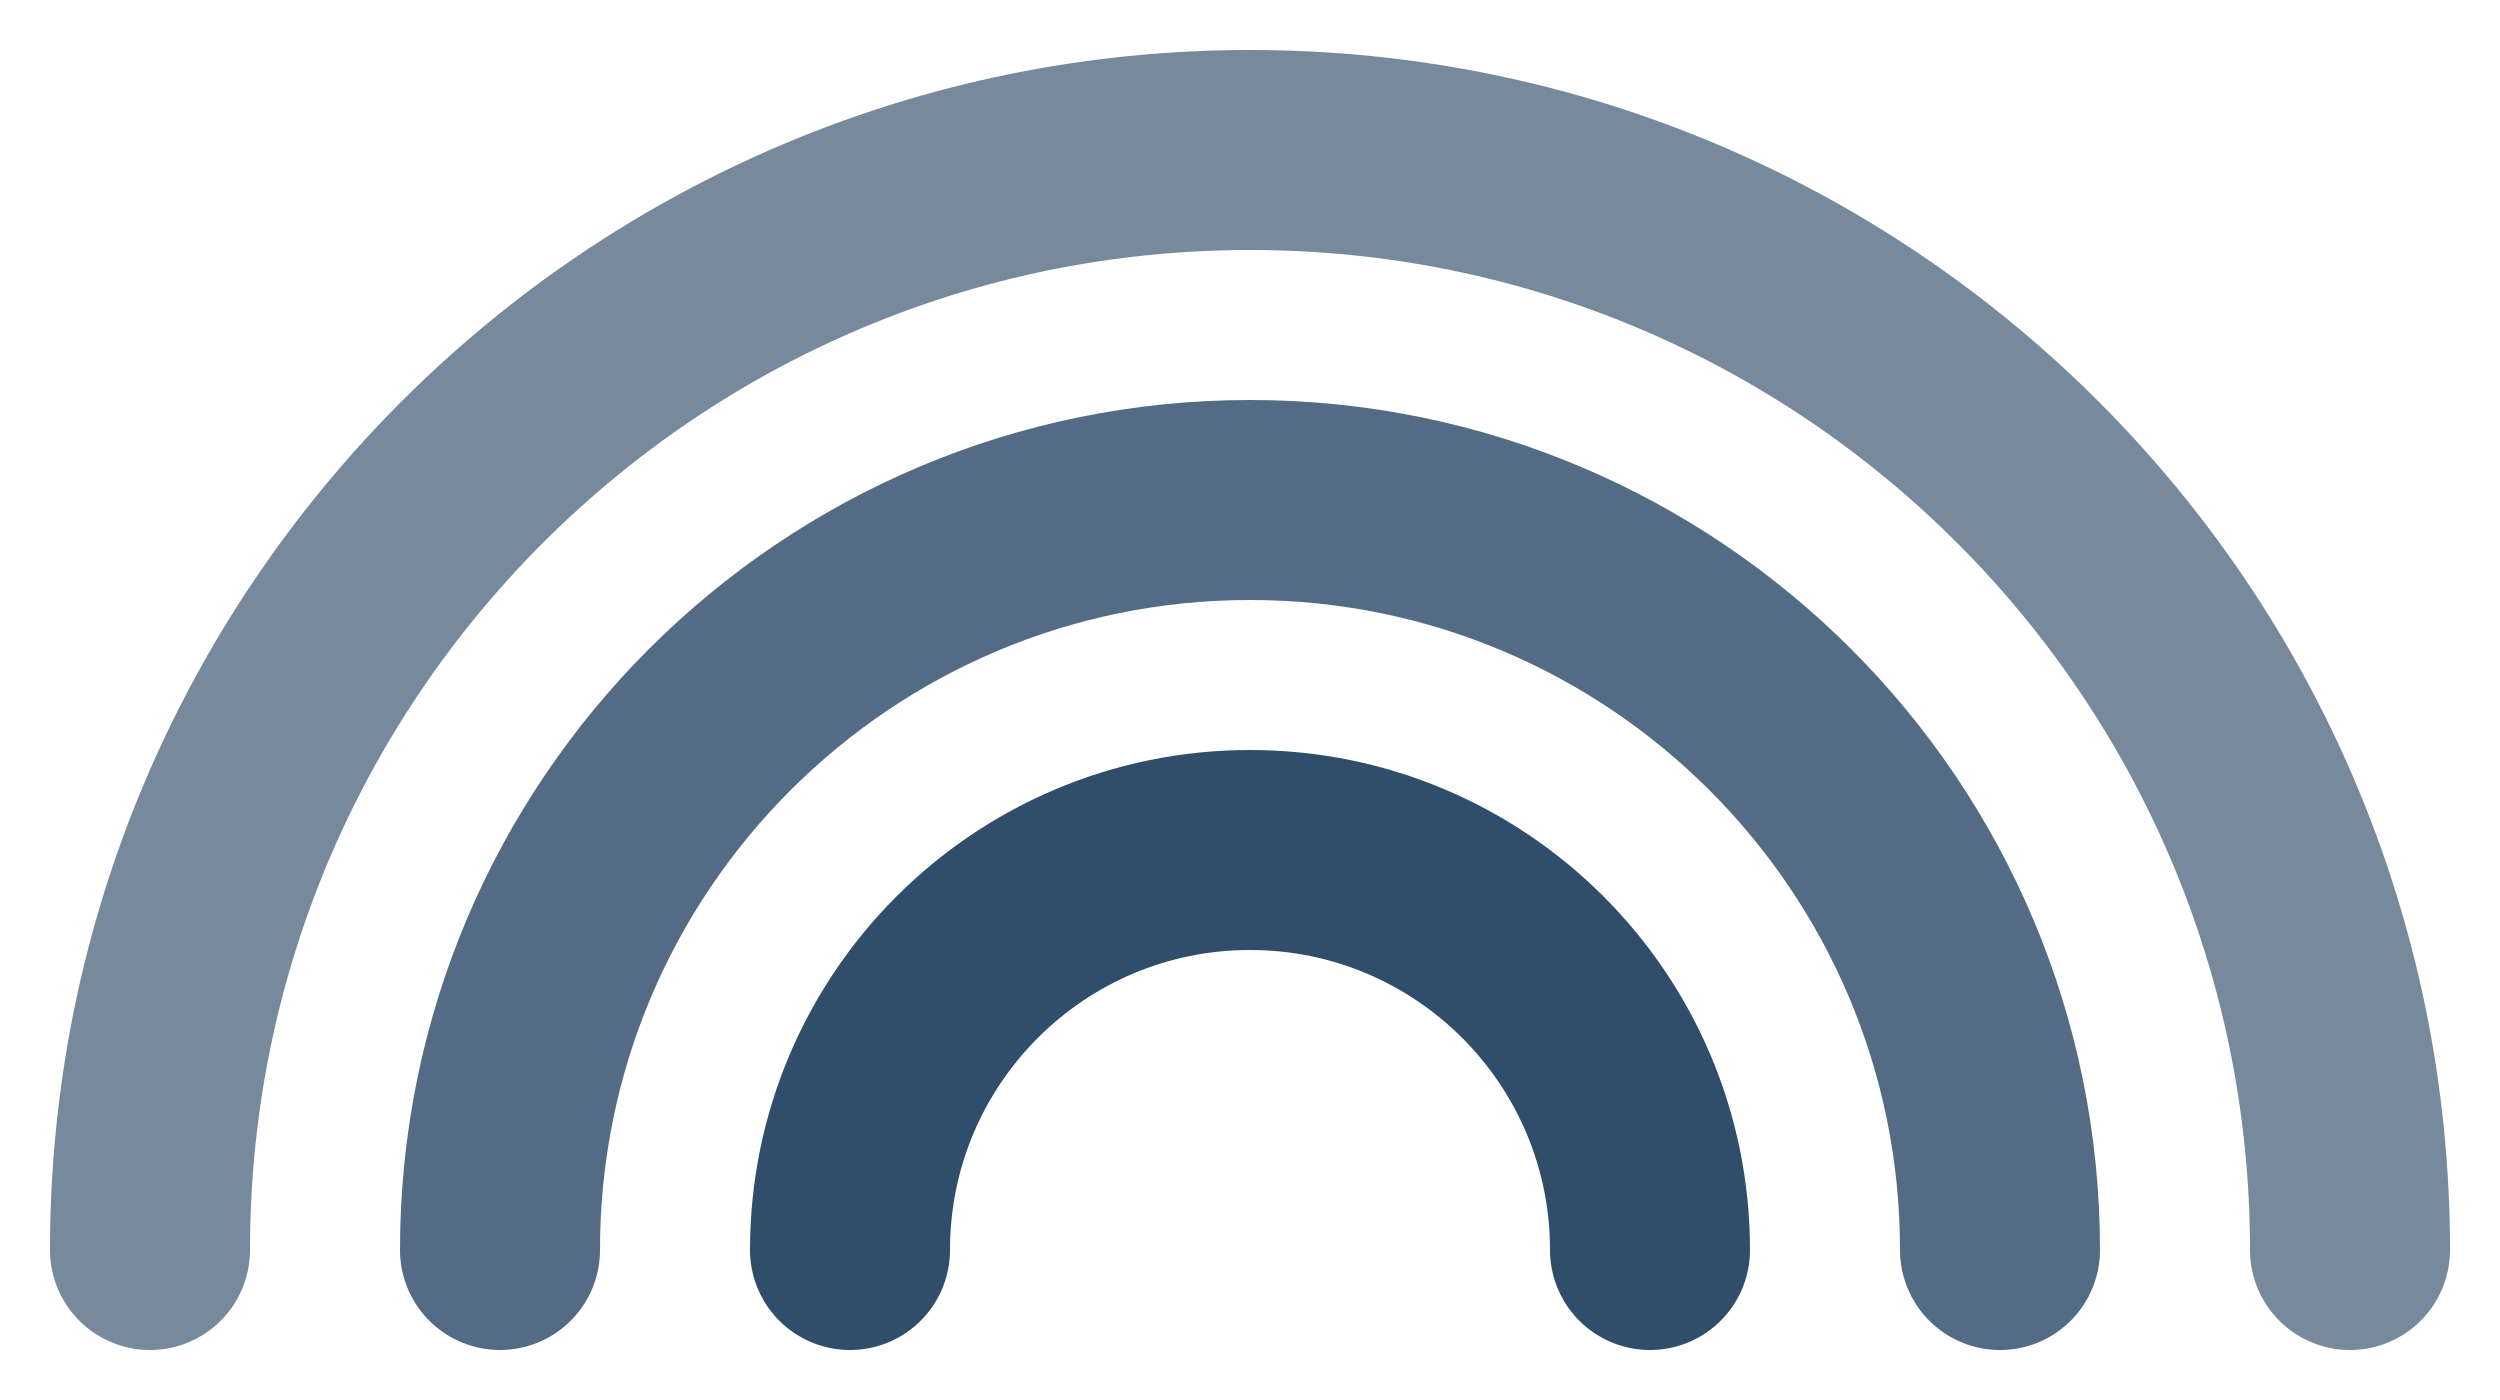
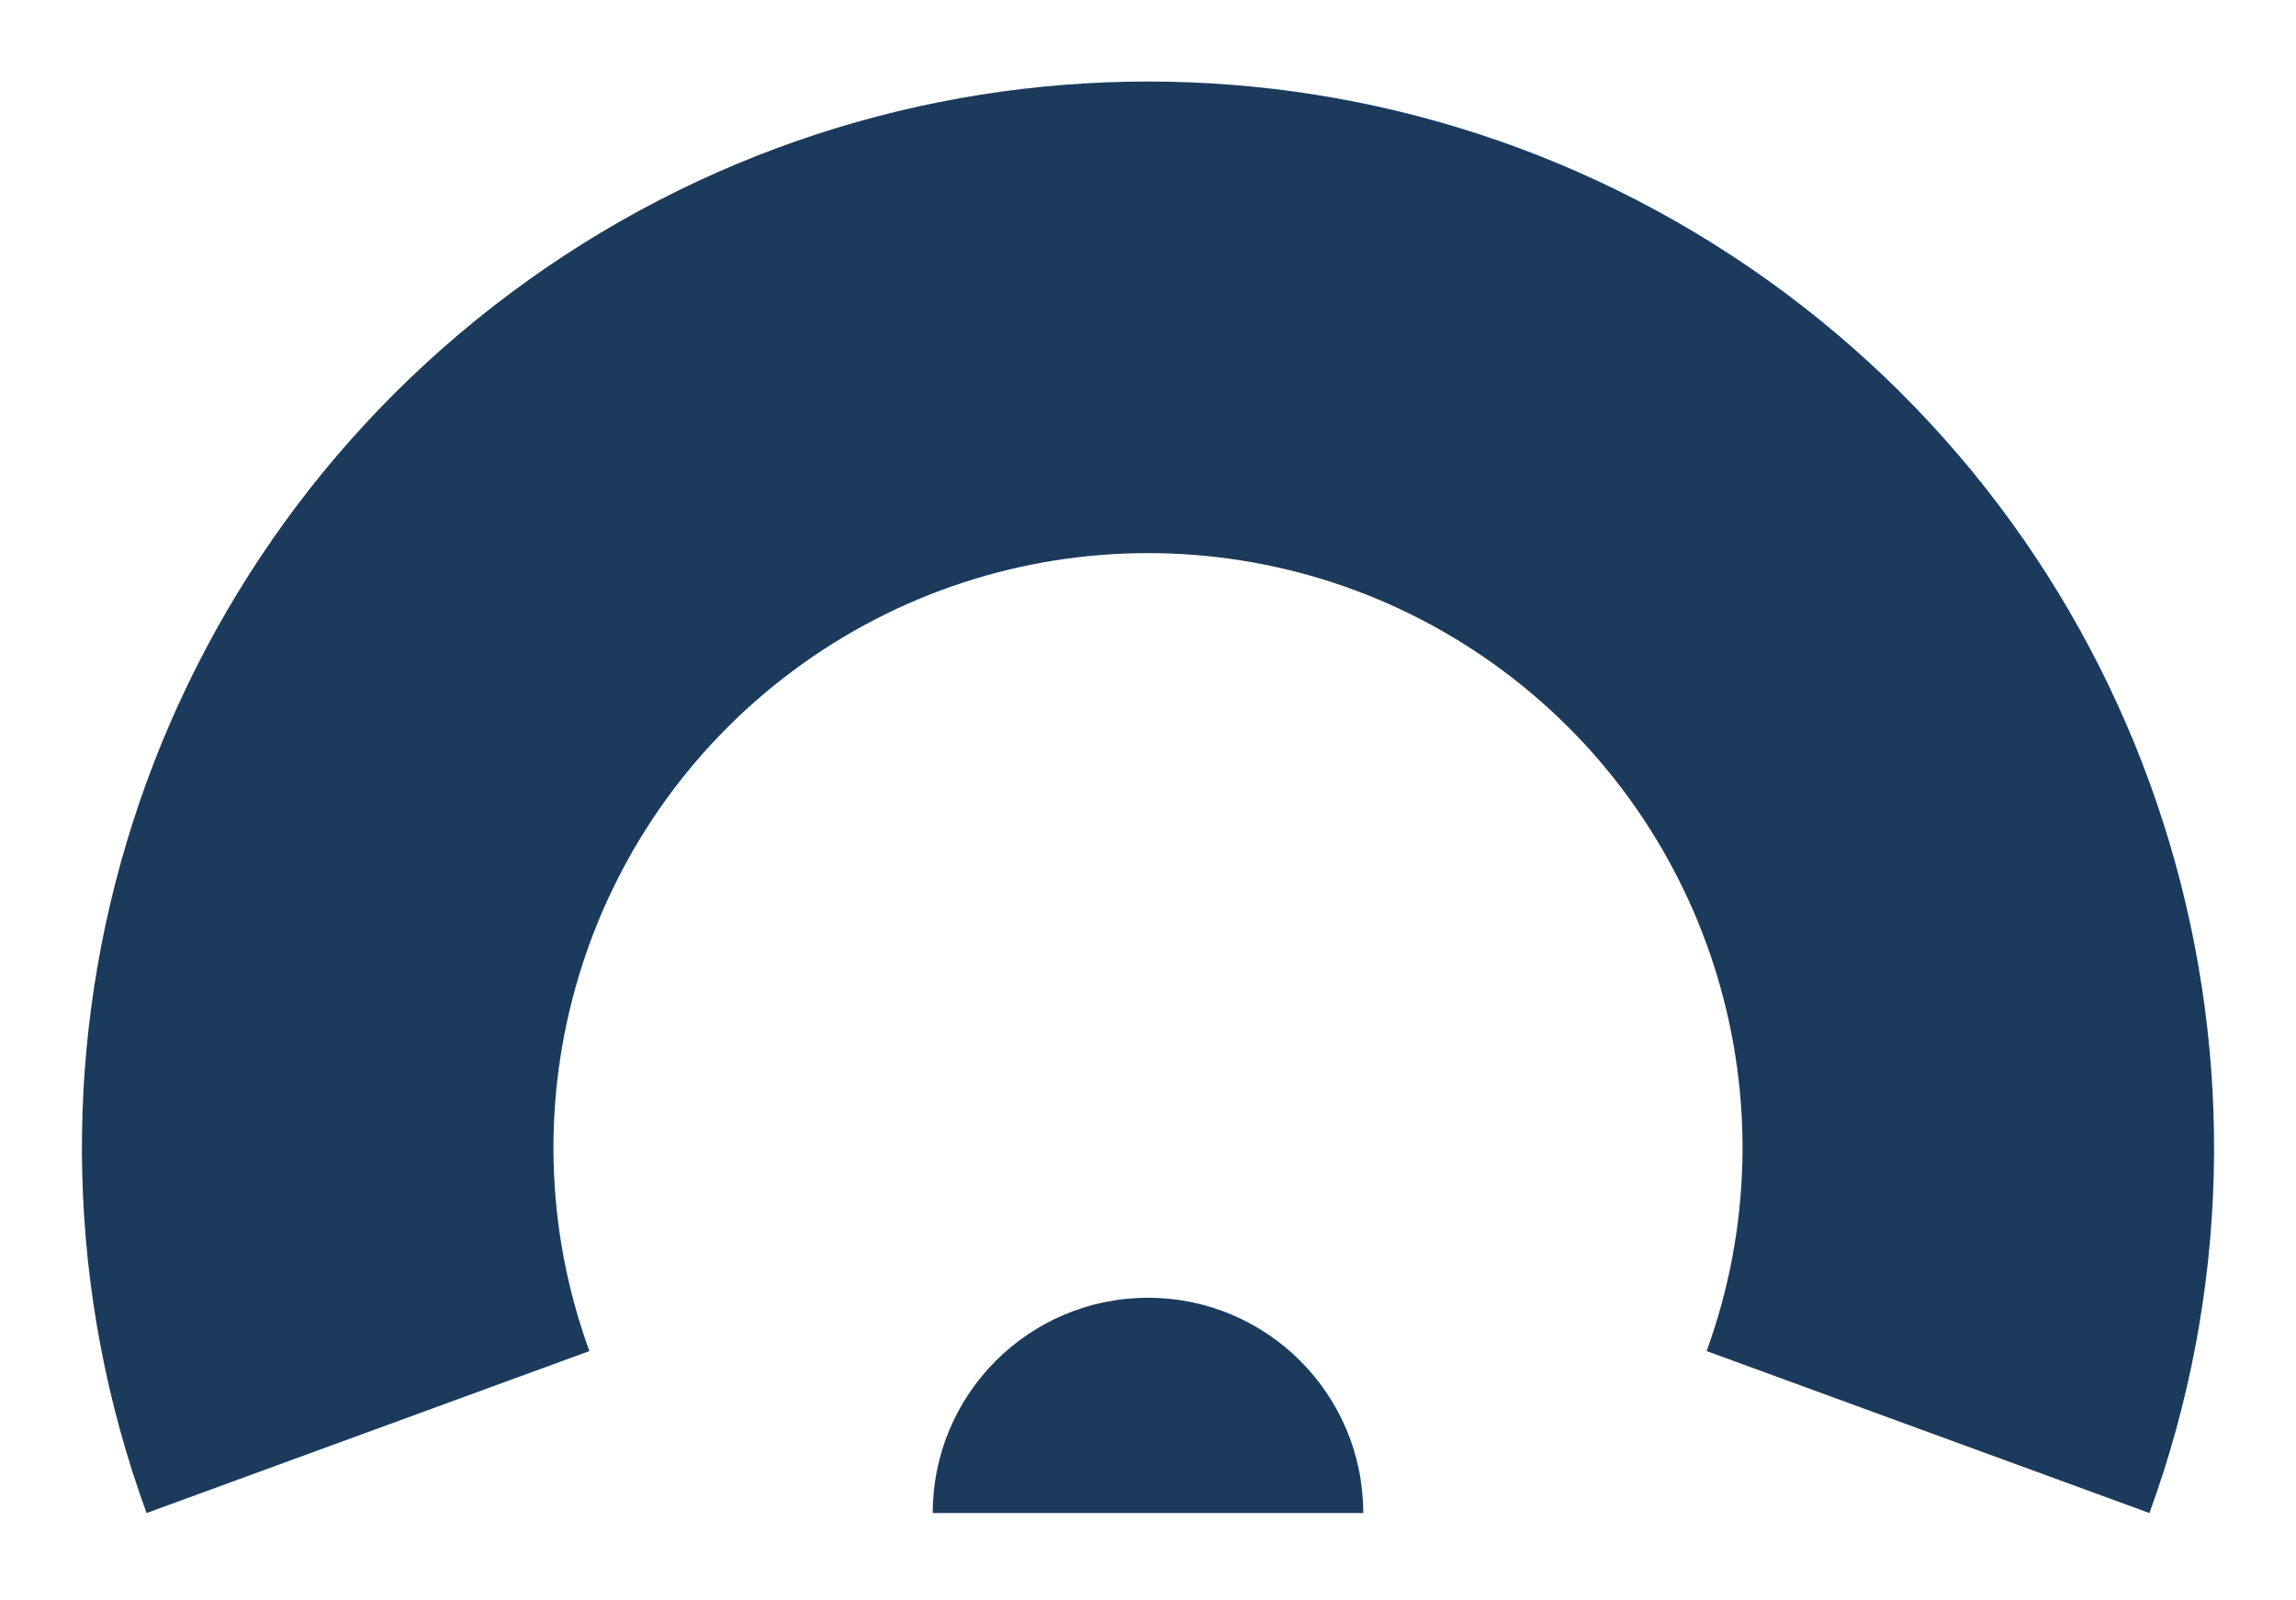
- <svg xmlns="http://www.w3.org/2000/svg" viewBox="56 184 400 224" fill="none">
-   <path d="M 80 384 A 176 176 0 0 1 432 384" fill="none" stroke="#1B3A5C" stroke-width="32" stroke-linecap="round" opacity="0.6" />
-   <path d="M 136 384 A 120 120 0 0 1 376 384" fill="none" stroke="#1B3A5C" stroke-width="32" stroke-linecap="round" opacity="0.75" />
-   <path d="M 192 384 A 64 64 0 0 1 320 384" fill="none" stroke="#1B3A5C" stroke-width="32" stroke-linecap="round" opacity="0.9" />
+ <svg xmlns="http://www.w3.org/2000/svg" viewBox="0 0 224 156" fill="none">
+   <path d="M 14.3 147.6 A 104 104 0 1 1 209.7 147.6 L 166.5 131.8 A 58 58 0 1 0 57.5 131.8 Z" fill="#1B3A5C" />
+   <path d="M 91 147.6 A 21 21 0 0 1 133 147.6 Z" fill="#1B3A5C" />
</svg>
